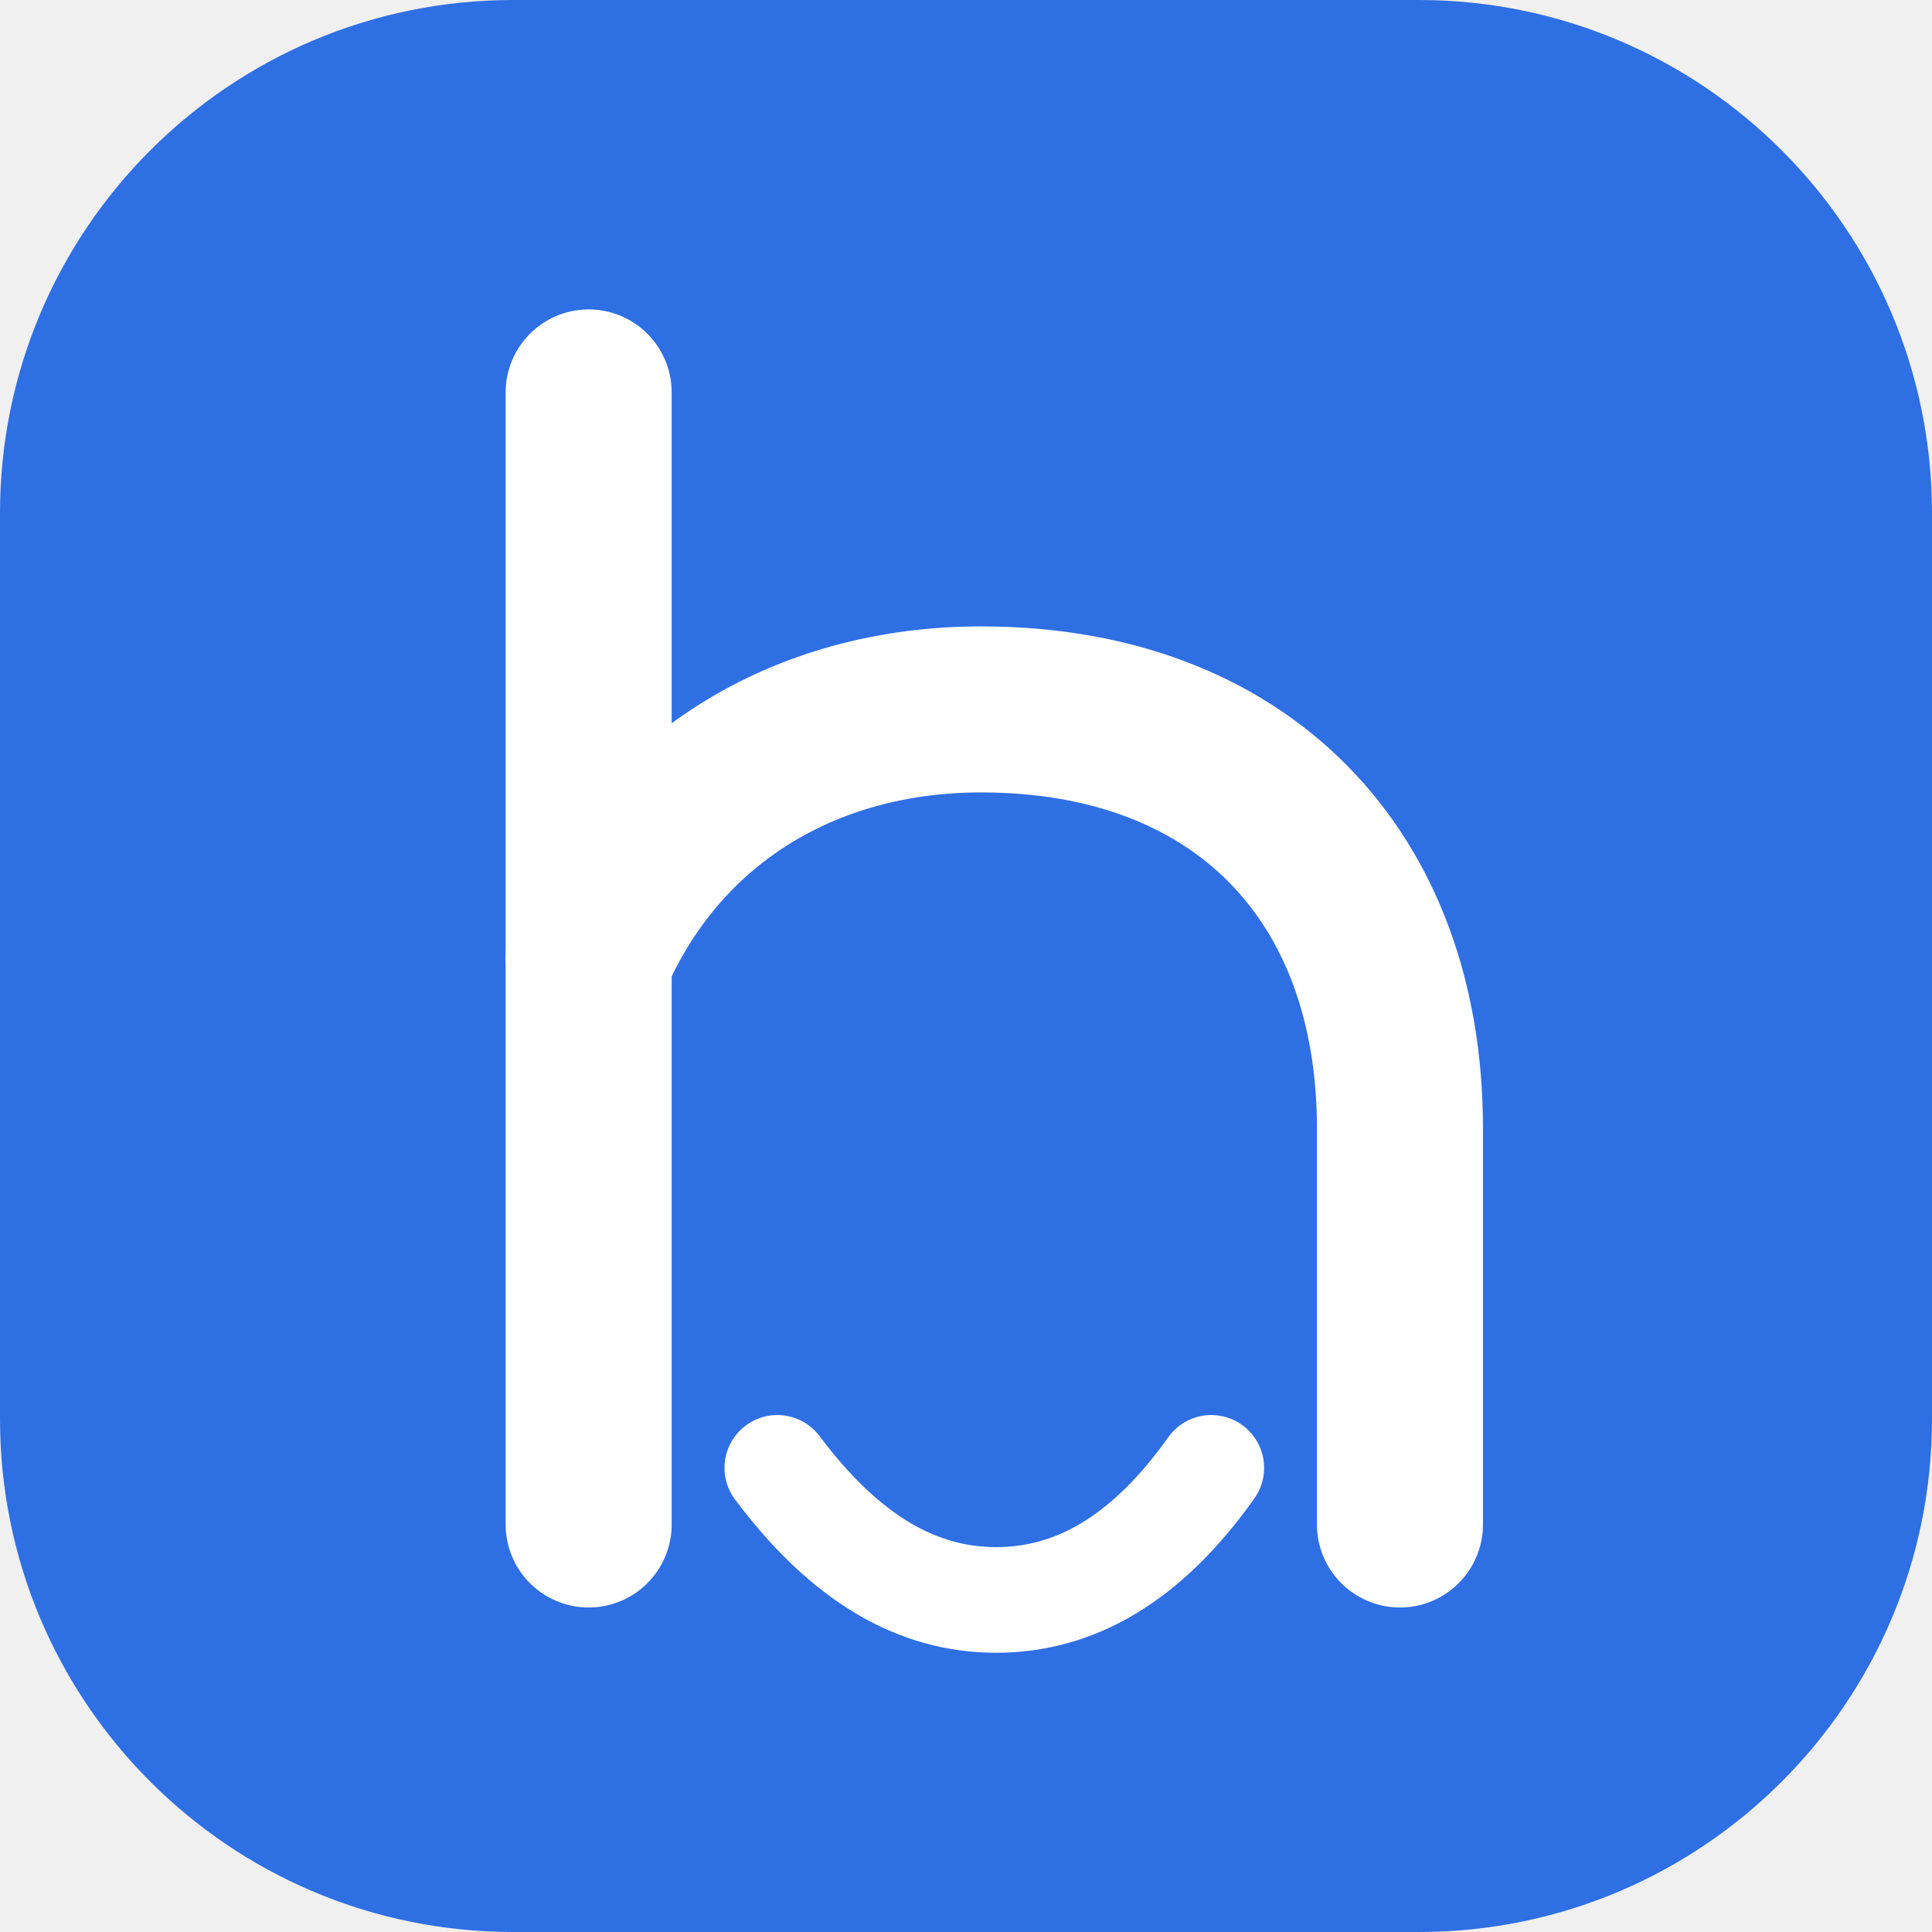
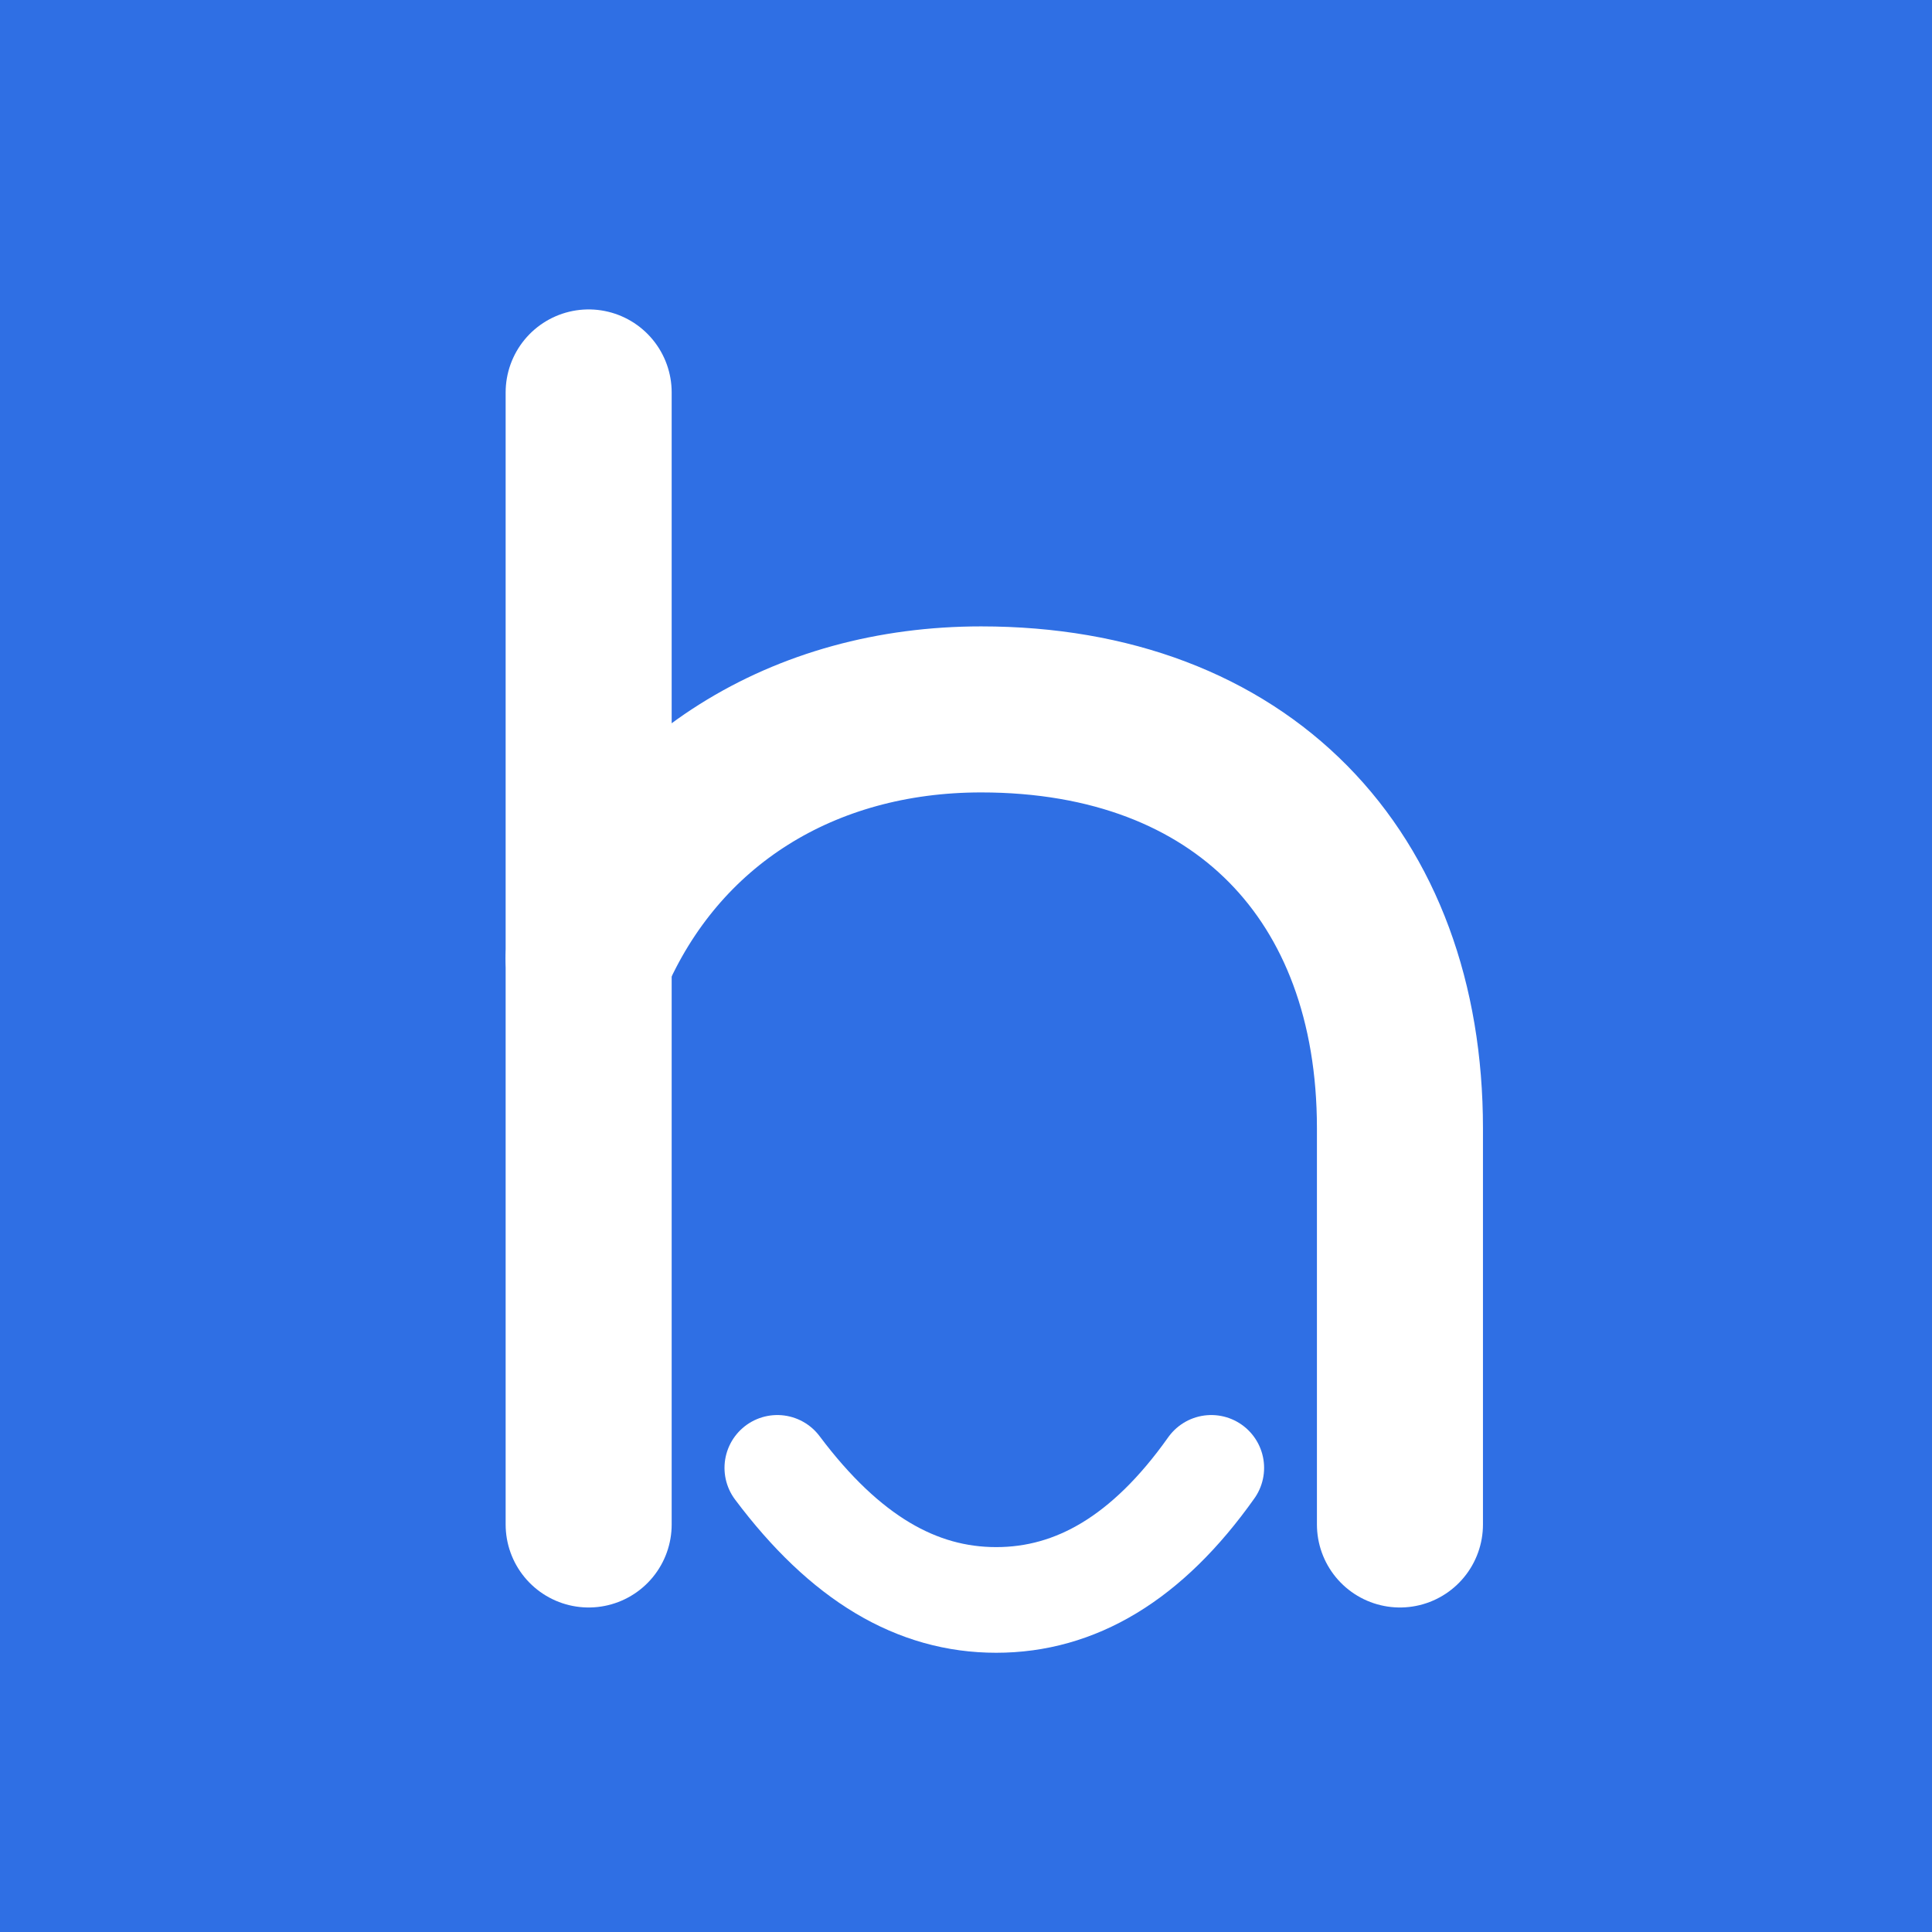
<svg xmlns="http://www.w3.org/2000/svg" viewBox="0 0 512 512" fill="none">
-   <rect width="512" height="512" rx="136" fill="#2f6fe4" />
+   <rect width="512" height="512" fill="#2f6fe4" />
  <path d="M156 104v300" stroke="#ffffff" stroke-width="44" stroke-linecap="round" stroke-linejoin="round" />
  <path d="M156 254c18-42 57-66 104-66 69 0 111 44 111 111v105" stroke="#ffffff" stroke-width="44" stroke-linecap="round" stroke-linejoin="round" />
  <path d="M206 389c18 24 37 35 58 35 21 0 40-11 57-35" stroke="#ffffff" stroke-width="28" stroke-linecap="round" stroke-linejoin="round" />
</svg>
